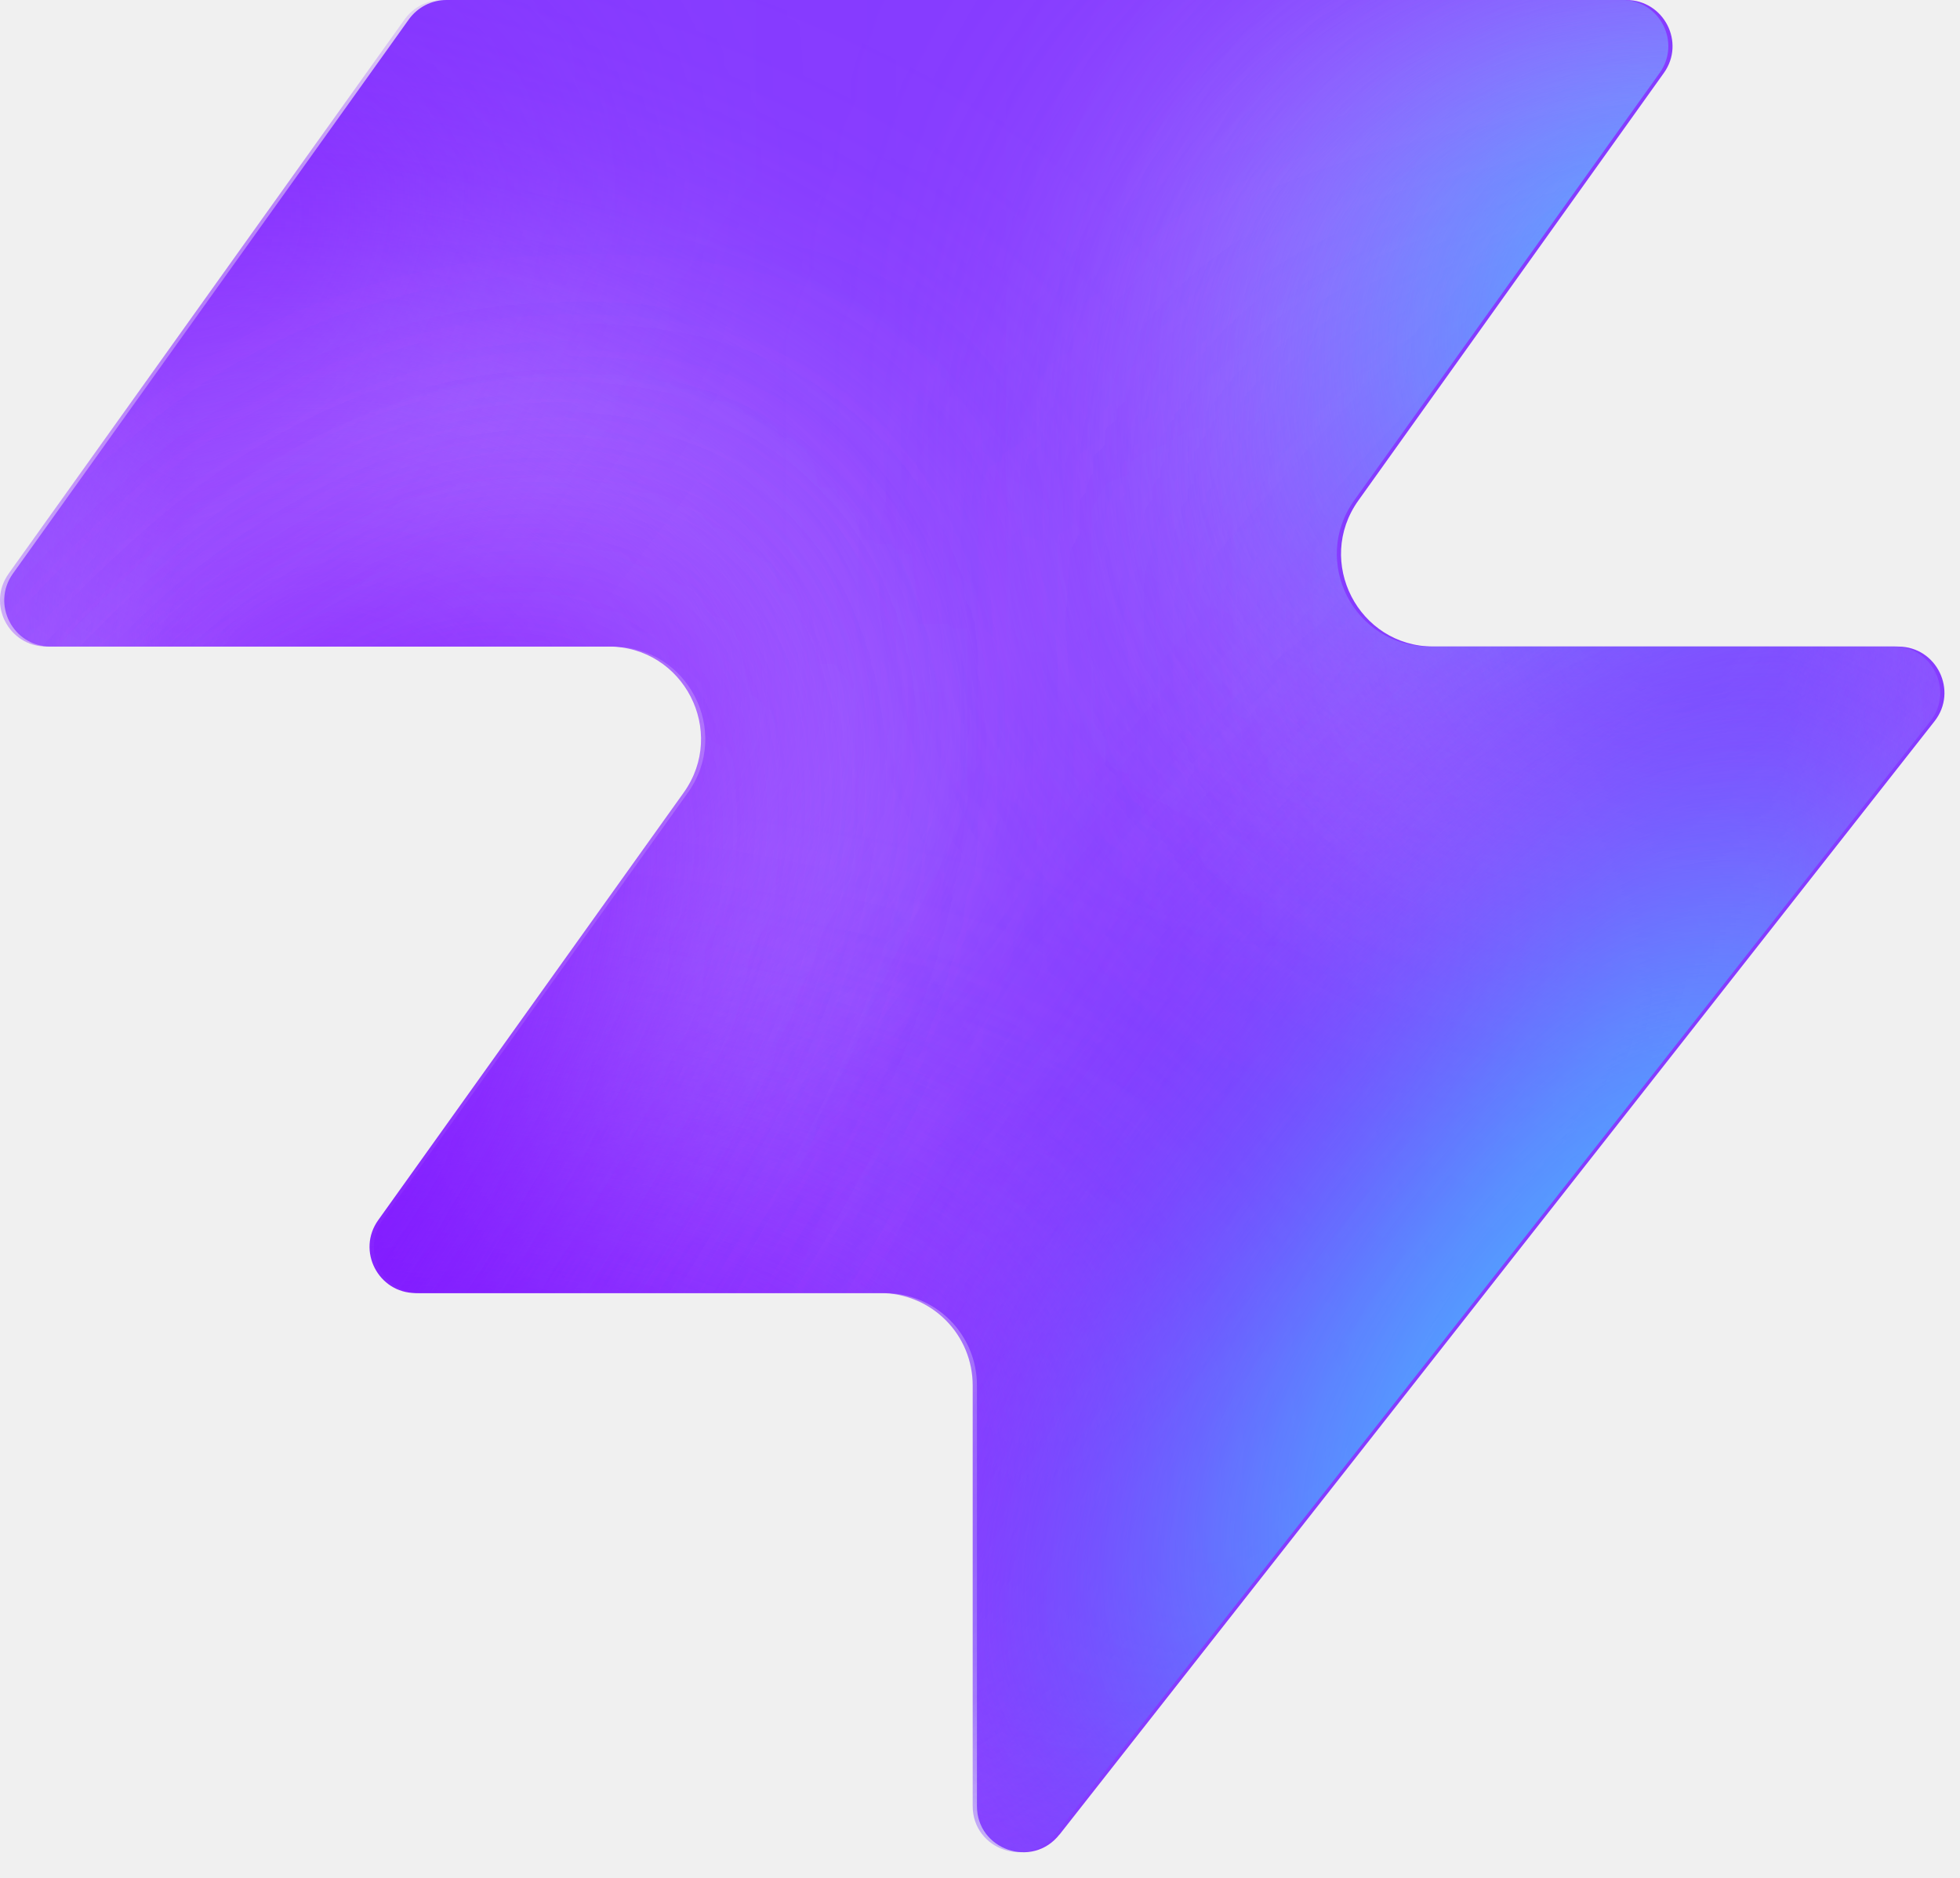
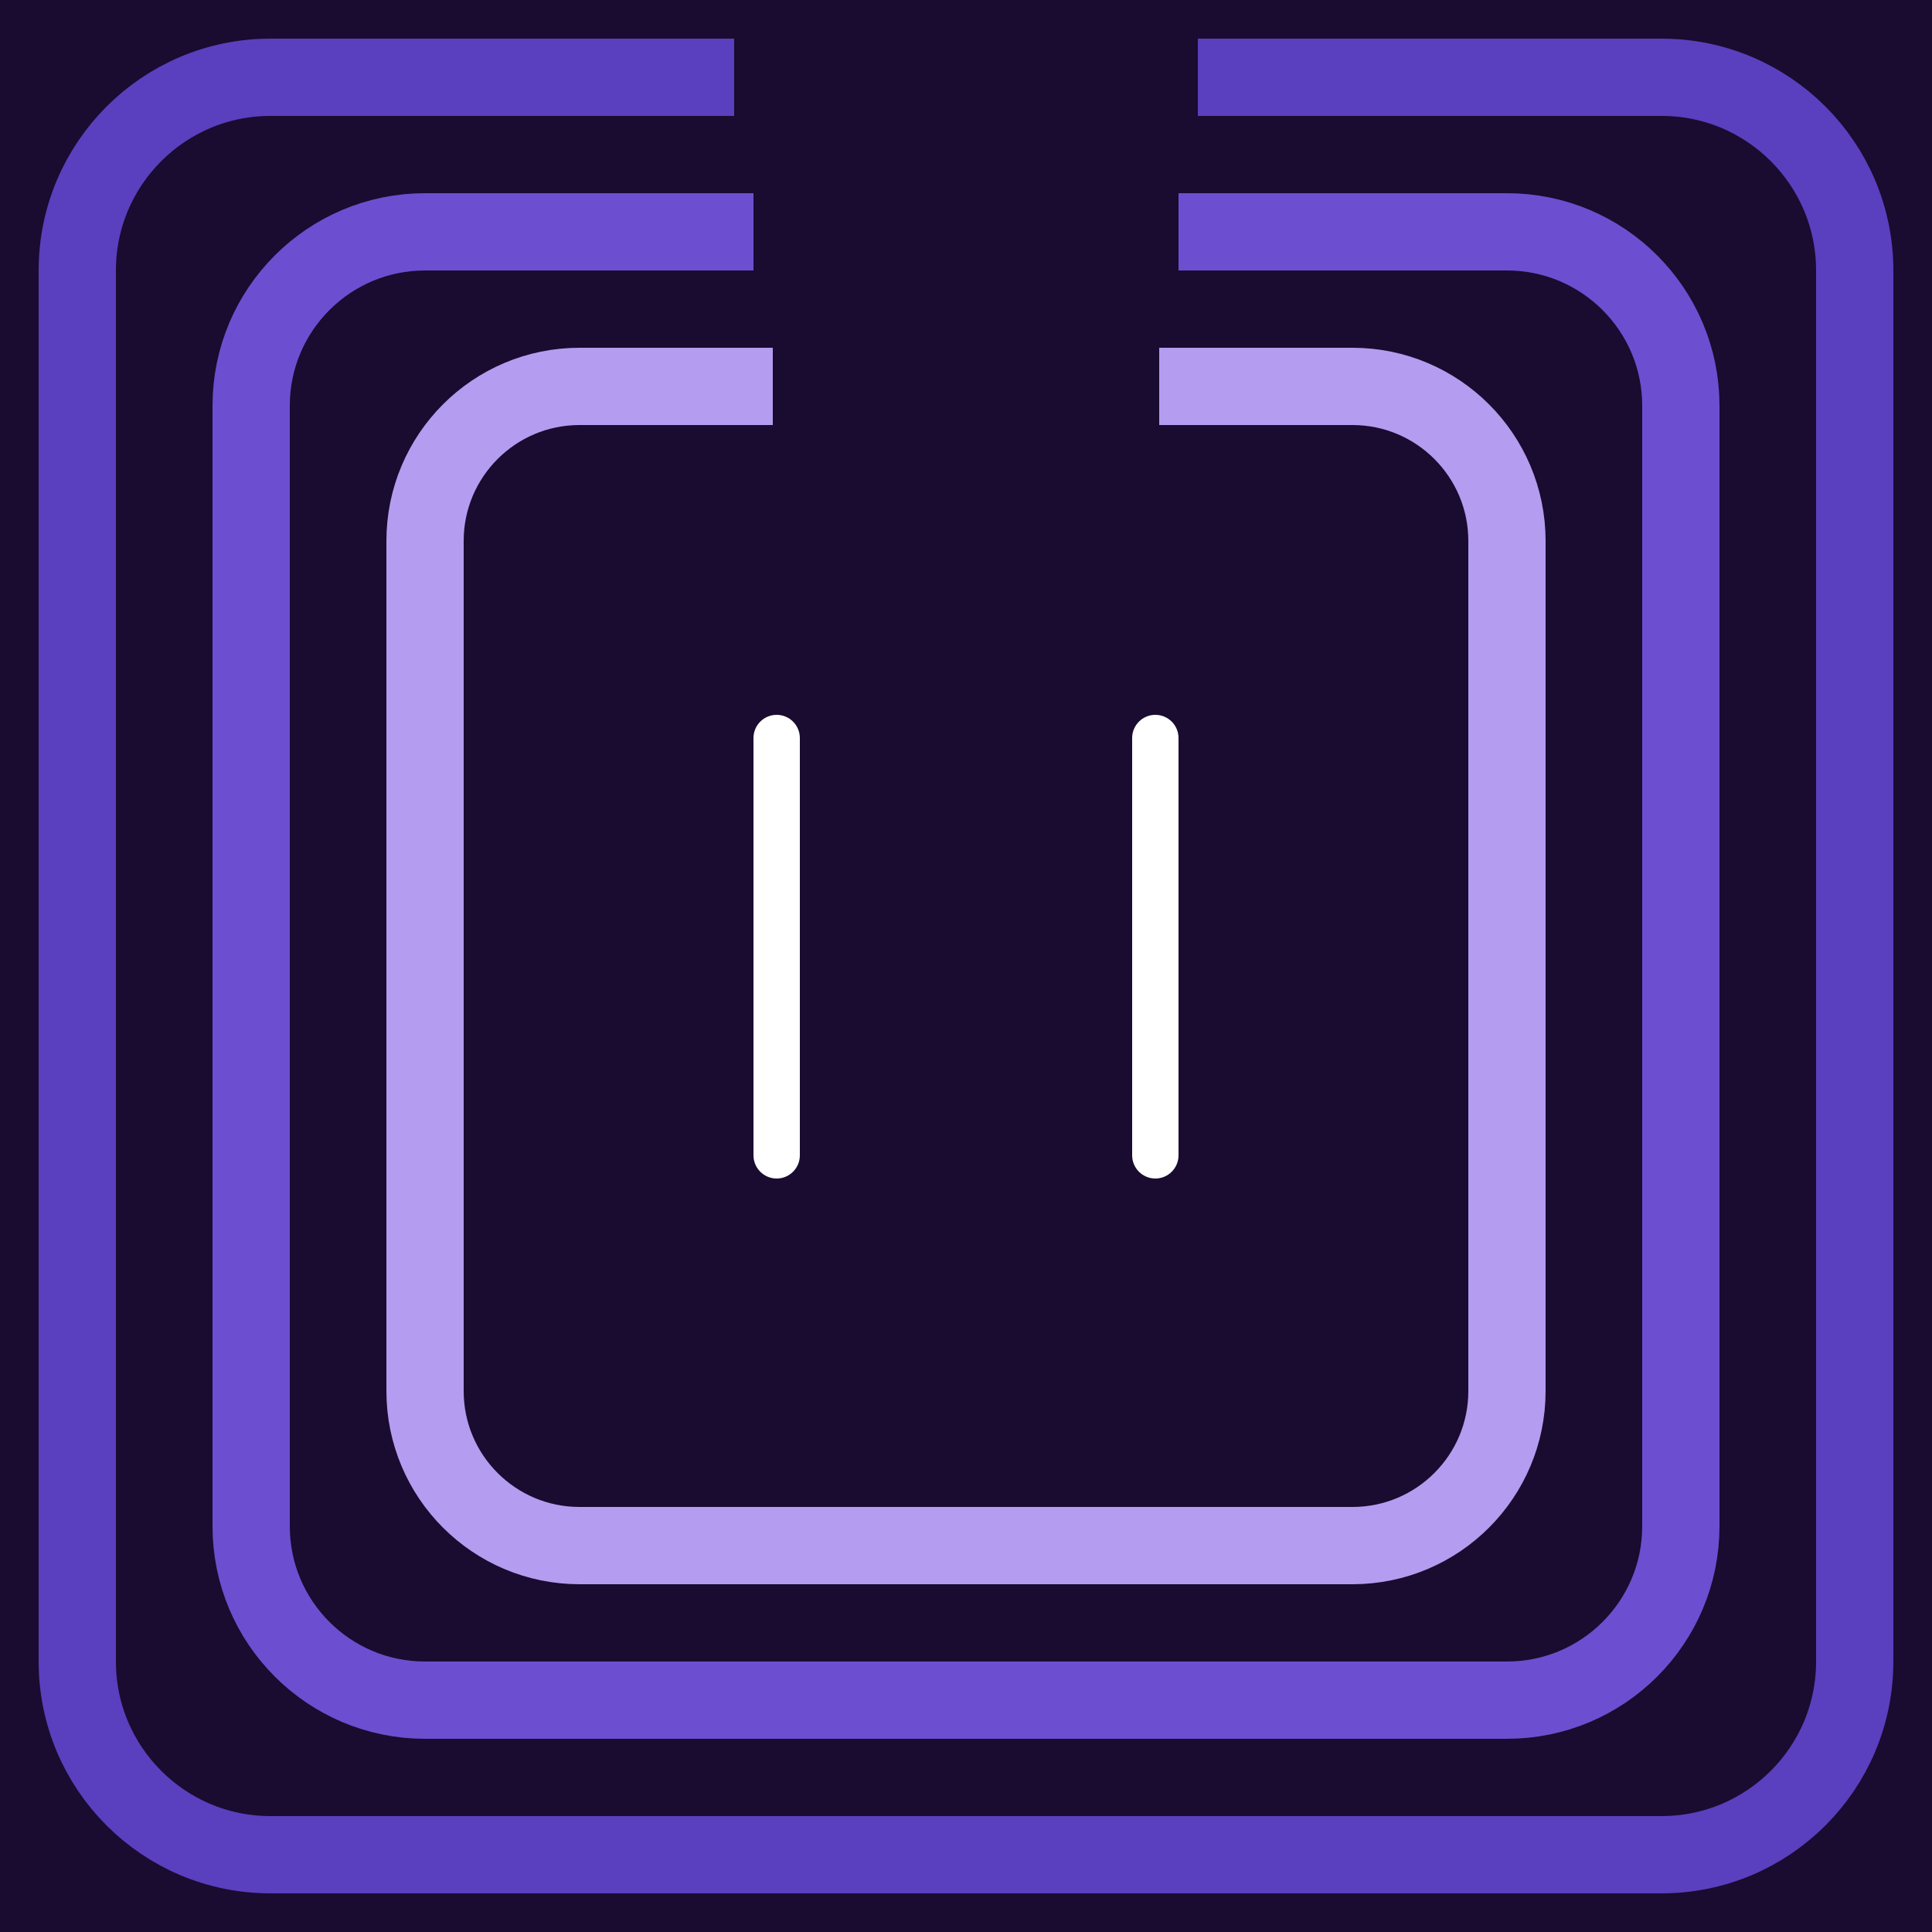
- <svg xmlns="http://www.w3.org/2000/svg" width="48" height="46" fill="none" viewBox="0 0 48 46">
-   <path fill="#863bff" d="M25.946 44.938c-.664.845-2.021.375-2.021-.698V33.937a2.26 2.26 0 0 0-2.262-2.262H10.287c-.92 0-1.456-1.04-.92-1.788l7.48-10.471c1.07-1.497 0-3.578-1.842-3.578H1.237c-.92 0-1.456-1.04-.92-1.788L10.013.474c.214-.297.556-.474.92-.474h28.894c.92 0 1.456 1.04.92 1.788l-7.48 10.471c-1.07 1.498 0 3.579 1.842 3.579h11.377c.943 0 1.473 1.088.89 1.83L25.947 44.94z" style="fill:#863bff;fill:color(display-p3 .525 .23 1);fill-opacity:1" />
-   <mask id="a" width="48" height="46" x="0" y="0" maskUnits="userSpaceOnUse" style="mask-type:alpha">
-     <path fill="#000" d="M25.842 44.938c-.664.844-2.021.375-2.021-.698V33.937a2.26 2.26 0 0 0-2.262-2.262H10.183c-.92 0-1.456-1.04-.92-1.788l7.48-10.471c1.07-1.498 0-3.579-1.842-3.579H1.133c-.92 0-1.456-1.04-.92-1.787L9.91.473c.214-.297.556-.474.92-.474h28.894c.92 0 1.456 1.04.92 1.788l-7.48 10.471c-1.07 1.498 0 3.578 1.842 3.578h11.377c.943 0 1.473 1.088.89 1.832L25.843 44.94z" style="fill:#000;fill-opacity:1" />
-   </mask>
-   <g mask="url(#a)">
-     <g filter="url(#b)">
-       <ellipse cx="5.508" cy="14.704" fill="#ede6ff" rx="5.508" ry="14.704" style="fill:#ede6ff;fill:color(display-p3 .927 .903 1);fill-opacity:1" transform="matrix(.00324 1 1 -.00324 -4.47 31.516)" />
-     </g>
-     <g filter="url(#c)">
-       <ellipse cx="10.399" cy="29.851" fill="#ede6ff" rx="10.399" ry="29.851" style="fill:#ede6ff;fill:color(display-p3 .927 .903 1);fill-opacity:1" transform="matrix(.00324 1 1 -.00324 -39.328 7.883)" />
-     </g>
-     <g filter="url(#d)">
-       <ellipse cx="5.508" cy="30.487" fill="#7e14ff" rx="5.508" ry="30.487" style="fill:#7e14ff;fill:color(display-p3 .492 .077 1);fill-opacity:1" transform="rotate(89.814 -25.913 -14.639)scale(1 -1)" />
-     </g>
-     <g filter="url(#e)">
-       <ellipse cx="5.508" cy="30.599" fill="#7e14ff" rx="5.508" ry="30.599" style="fill:#7e14ff;fill:color(display-p3 .492 .077 1);fill-opacity:1" transform="rotate(89.814 -32.644 -3.334)scale(1 -1)" />
-     </g>
-     <g filter="url(#f)">
-       <ellipse cx="5.508" cy="30.599" fill="#7e14ff" rx="5.508" ry="30.599" style="fill:#7e14ff;fill:color(display-p3 .492 .077 1);fill-opacity:1" transform="matrix(.00324 1 1 -.00324 -34.34 30.47)" />
-     </g>
-     <g filter="url(#g)">
-       <ellipse cx="14.072" cy="22.078" fill="#ede6ff" rx="14.072" ry="22.078" style="fill:#ede6ff;fill:color(display-p3 .927 .903 1);fill-opacity:1" transform="rotate(93.35 24.506 48.493)scale(-1 1)" />
-     </g>
-     <g filter="url(#h)">
-       <ellipse cx="3.47" cy="21.501" fill="#7e14ff" rx="3.47" ry="21.501" style="fill:#7e14ff;fill:color(display-p3 .492 .077 1);fill-opacity:1" transform="rotate(89.009 28.708 47.59)scale(-1 1)" />
-     </g>
-     <g filter="url(#i)">
-       <ellipse cx="3.47" cy="21.501" fill="#7e14ff" rx="3.47" ry="21.501" style="fill:#7e14ff;fill:color(display-p3 .492 .077 1);fill-opacity:1" transform="rotate(89.009 28.708 47.59)scale(-1 1)" />
-     </g>
-     <g filter="url(#j)">
-       <ellipse cx=".387" cy="8.972" fill="#7e14ff" rx="4.407" ry="29.108" style="fill:#7e14ff;fill:color(display-p3 .492 .077 1);fill-opacity:1" transform="rotate(39.51 .387 8.972)" />
-     </g>
-     <g filter="url(#k)">
-       <ellipse cx="47.523" cy="-6.092" fill="#7e14ff" rx="4.407" ry="29.108" style="fill:#7e14ff;fill:color(display-p3 .492 .077 1);fill-opacity:1" transform="rotate(37.892 47.523 -6.092)" />
-     </g>
-     <g filter="url(#l)">
-       <ellipse cx="41.412" cy="6.333" fill="#47bfff" rx="5.971" ry="9.665" style="fill:#47bfff;fill:color(display-p3 .28 .748 1);fill-opacity:1" transform="rotate(37.892 41.412 6.333)" />
-     </g>
-     <g filter="url(#m)">
-       <ellipse cx="-1.879" cy="38.332" fill="#7e14ff" rx="4.407" ry="29.108" style="fill:#7e14ff;fill:color(display-p3 .492 .077 1);fill-opacity:1" transform="rotate(37.892 -1.88 38.332)" />
-     </g>
-     <g filter="url(#n)">
-       <ellipse cx="-1.879" cy="38.332" fill="#7e14ff" rx="4.407" ry="29.108" style="fill:#7e14ff;fill:color(display-p3 .492 .077 1);fill-opacity:1" transform="rotate(37.892 -1.88 38.332)" />
-     </g>
-     <g filter="url(#o)">
-       <ellipse cx="35.651" cy="29.907" fill="#7e14ff" rx="4.407" ry="29.108" style="fill:#7e14ff;fill:color(display-p3 .492 .077 1);fill-opacity:1" transform="rotate(37.892 35.651 29.907)" />
-     </g>
-     <g filter="url(#p)">
-       <ellipse cx="38.418" cy="32.4" fill="#47bfff" rx="5.971" ry="15.297" style="fill:#47bfff;fill:color(display-p3 .28 .748 1);fill-opacity:1" transform="rotate(37.892 38.418 32.4)" />
-     </g>
-   </g>
-   <defs>
-     <filter id="b" width="60.045" height="41.654" x="-19.77" y="16.149" color-interpolation-filters="sRGB" filterUnits="userSpaceOnUse">
-       <feFlood flood-opacity="0" result="BackgroundImageFix" />
-       <feBlend in="SourceGraphic" in2="BackgroundImageFix" result="shape" />
-       <feGaussianBlur result="effect1_foregroundBlur_2002_17158" stdDeviation="7.659" />
-     </filter>
-     <filter id="c" width="90.34" height="51.437" x="-54.613" y="-7.533" color-interpolation-filters="sRGB" filterUnits="userSpaceOnUse">
-       <feFlood flood-opacity="0" result="BackgroundImageFix" />
-       <feBlend in="SourceGraphic" in2="BackgroundImageFix" result="shape" />
-       <feGaussianBlur result="effect1_foregroundBlur_2002_17158" stdDeviation="7.659" />
-     </filter>
-     <filter id="d" width="79.355" height="29.4" x="-49.64" y="2.03" color-interpolation-filters="sRGB" filterUnits="userSpaceOnUse">
-       <feFlood flood-opacity="0" result="BackgroundImageFix" />
-       <feBlend in="SourceGraphic" in2="BackgroundImageFix" result="shape" />
-       <feGaussianBlur result="effect1_foregroundBlur_2002_17158" stdDeviation="4.596" />
-     </filter>
-     <filter id="e" width="79.579" height="29.4" x="-45.045" y="20.029" color-interpolation-filters="sRGB" filterUnits="userSpaceOnUse">
-       <feFlood flood-opacity="0" result="BackgroundImageFix" />
-       <feBlend in="SourceGraphic" in2="BackgroundImageFix" result="shape" />
-       <feGaussianBlur result="effect1_foregroundBlur_2002_17158" stdDeviation="4.596" />
-     </filter>
-     <filter id="f" width="79.579" height="29.4" x="-43.513" y="21.178" color-interpolation-filters="sRGB" filterUnits="userSpaceOnUse">
-       <feFlood flood-opacity="0" result="BackgroundImageFix" />
-       <feBlend in="SourceGraphic" in2="BackgroundImageFix" result="shape" />
-       <feGaussianBlur result="effect1_foregroundBlur_2002_17158" stdDeviation="4.596" />
-     </filter>
-     <filter id="g" width="74.749" height="58.852" x="15.756" y="-17.901" color-interpolation-filters="sRGB" filterUnits="userSpaceOnUse">
-       <feFlood flood-opacity="0" result="BackgroundImageFix" />
-       <feBlend in="SourceGraphic" in2="BackgroundImageFix" result="shape" />
-       <feGaussianBlur result="effect1_foregroundBlur_2002_17158" stdDeviation="7.659" />
-     </filter>
-     <filter id="h" width="61.377" height="25.362" x="23.548" y="2.284" color-interpolation-filters="sRGB" filterUnits="userSpaceOnUse">
-       <feFlood flood-opacity="0" result="BackgroundImageFix" />
-       <feBlend in="SourceGraphic" in2="BackgroundImageFix" result="shape" />
-       <feGaussianBlur result="effect1_foregroundBlur_2002_17158" stdDeviation="4.596" />
-     </filter>
-     <filter id="i" width="61.377" height="25.362" x="23.548" y="2.284" color-interpolation-filters="sRGB" filterUnits="userSpaceOnUse">
-       <feFlood flood-opacity="0" result="BackgroundImageFix" />
-       <feBlend in="SourceGraphic" in2="BackgroundImageFix" result="shape" />
-       <feGaussianBlur result="effect1_foregroundBlur_2002_17158" stdDeviation="4.596" />
-     </filter>
-     <filter id="j" width="56.045" height="63.649" x="-27.636" y="-22.853" color-interpolation-filters="sRGB" filterUnits="userSpaceOnUse">
-       <feFlood flood-opacity="0" result="BackgroundImageFix" />
-       <feBlend in="SourceGraphic" in2="BackgroundImageFix" result="shape" />
-       <feGaussianBlur result="effect1_foregroundBlur_2002_17158" stdDeviation="4.596" />
-     </filter>
-     <filter id="k" width="54.814" height="64.646" x="20.116" y="-38.415" color-interpolation-filters="sRGB" filterUnits="userSpaceOnUse">
-       <feFlood flood-opacity="0" result="BackgroundImageFix" />
-       <feBlend in="SourceGraphic" in2="BackgroundImageFix" result="shape" />
-       <feGaussianBlur result="effect1_foregroundBlur_2002_17158" stdDeviation="4.596" />
-     </filter>
-     <filter id="l" width="33.541" height="35.313" x="24.641" y="-11.323" color-interpolation-filters="sRGB" filterUnits="userSpaceOnUse">
-       <feFlood flood-opacity="0" result="BackgroundImageFix" />
-       <feBlend in="SourceGraphic" in2="BackgroundImageFix" result="shape" />
-       <feGaussianBlur result="effect1_foregroundBlur_2002_17158" stdDeviation="4.596" />
-     </filter>
-     <filter id="m" width="54.814" height="64.646" x="-29.286" y="6.009" color-interpolation-filters="sRGB" filterUnits="userSpaceOnUse">
-       <feFlood flood-opacity="0" result="BackgroundImageFix" />
-       <feBlend in="SourceGraphic" in2="BackgroundImageFix" result="shape" />
-       <feGaussianBlur result="effect1_foregroundBlur_2002_17158" stdDeviation="4.596" />
-     </filter>
-     <filter id="n" width="54.814" height="64.646" x="-29.286" y="6.009" color-interpolation-filters="sRGB" filterUnits="userSpaceOnUse">
-       <feFlood flood-opacity="0" result="BackgroundImageFix" />
-       <feBlend in="SourceGraphic" in2="BackgroundImageFix" result="shape" />
-       <feGaussianBlur result="effect1_foregroundBlur_2002_17158" stdDeviation="4.596" />
-     </filter>
-     <filter id="o" width="54.814" height="64.646" x="8.244" y="-2.416" color-interpolation-filters="sRGB" filterUnits="userSpaceOnUse">
-       <feFlood flood-opacity="0" result="BackgroundImageFix" />
-       <feBlend in="SourceGraphic" in2="BackgroundImageFix" result="shape" />
-       <feGaussianBlur result="effect1_foregroundBlur_2002_17158" stdDeviation="4.596" />
-     </filter>
-     <filter id="p" width="39.409" height="43.623" x="18.713" y="10.588" color-interpolation-filters="sRGB" filterUnits="userSpaceOnUse">
-       <feFlood flood-opacity="0" result="BackgroundImageFix" />
-       <feBlend in="SourceGraphic" in2="BackgroundImageFix" result="shape" />
-       <feGaussianBlur result="effect1_foregroundBlur_2002_17158" stdDeviation="4.596" />
-     </filter>
-   </defs>
+ <svg xmlns="http://www.w3.org/2000/svg" viewBox="0 0 1000 1000">
+   <rect width="1000" height="1000" fill="#1a0b30" />
+   <path d="M 620 40 L 860 40 A 100 100 0 0 1 960 140 L 960 860 A 100 100 0 0 1 860 960 L 140 960 A 100 100 0 0 1 40 860 L 40 140 A 100 100 0 0 1 140 40 L 380 40" fill="none" stroke="#5a3fbf" stroke-width="40" stroke-linecap="butt" />
+   <path d="M 610 120 L 780 120 A 90 90 0 0 1 870 210 L 870 790 A 90 90 0 0 1 780 880 L 220 880 A 90 90 0 0 1 130 790 L 130 210 A 90 90 0 0 1 220 120 L 390 120" fill="none" stroke="#6b4fd0" stroke-width="40" stroke-linecap="butt" />
+   <path d="M 600 200 L 700 200 A 80 80 0 0 1 780 280 L 780 720 A 80 80 0 0 1 700 800 L 300 800 A 80 80 0 0 1 220 720 L 220 280 A 80 80 0 0 1 300 200 L 400 200" fill="none" stroke="#b49cf0" stroke-width="40" stroke-linecap="butt" />
+   <rect x="390" y="370" width="24" height="240" rx="12" fill="#ffffff" />
+   <rect x="586" y="370" width="24" height="240" rx="12" fill="#ffffff" />
</svg>
